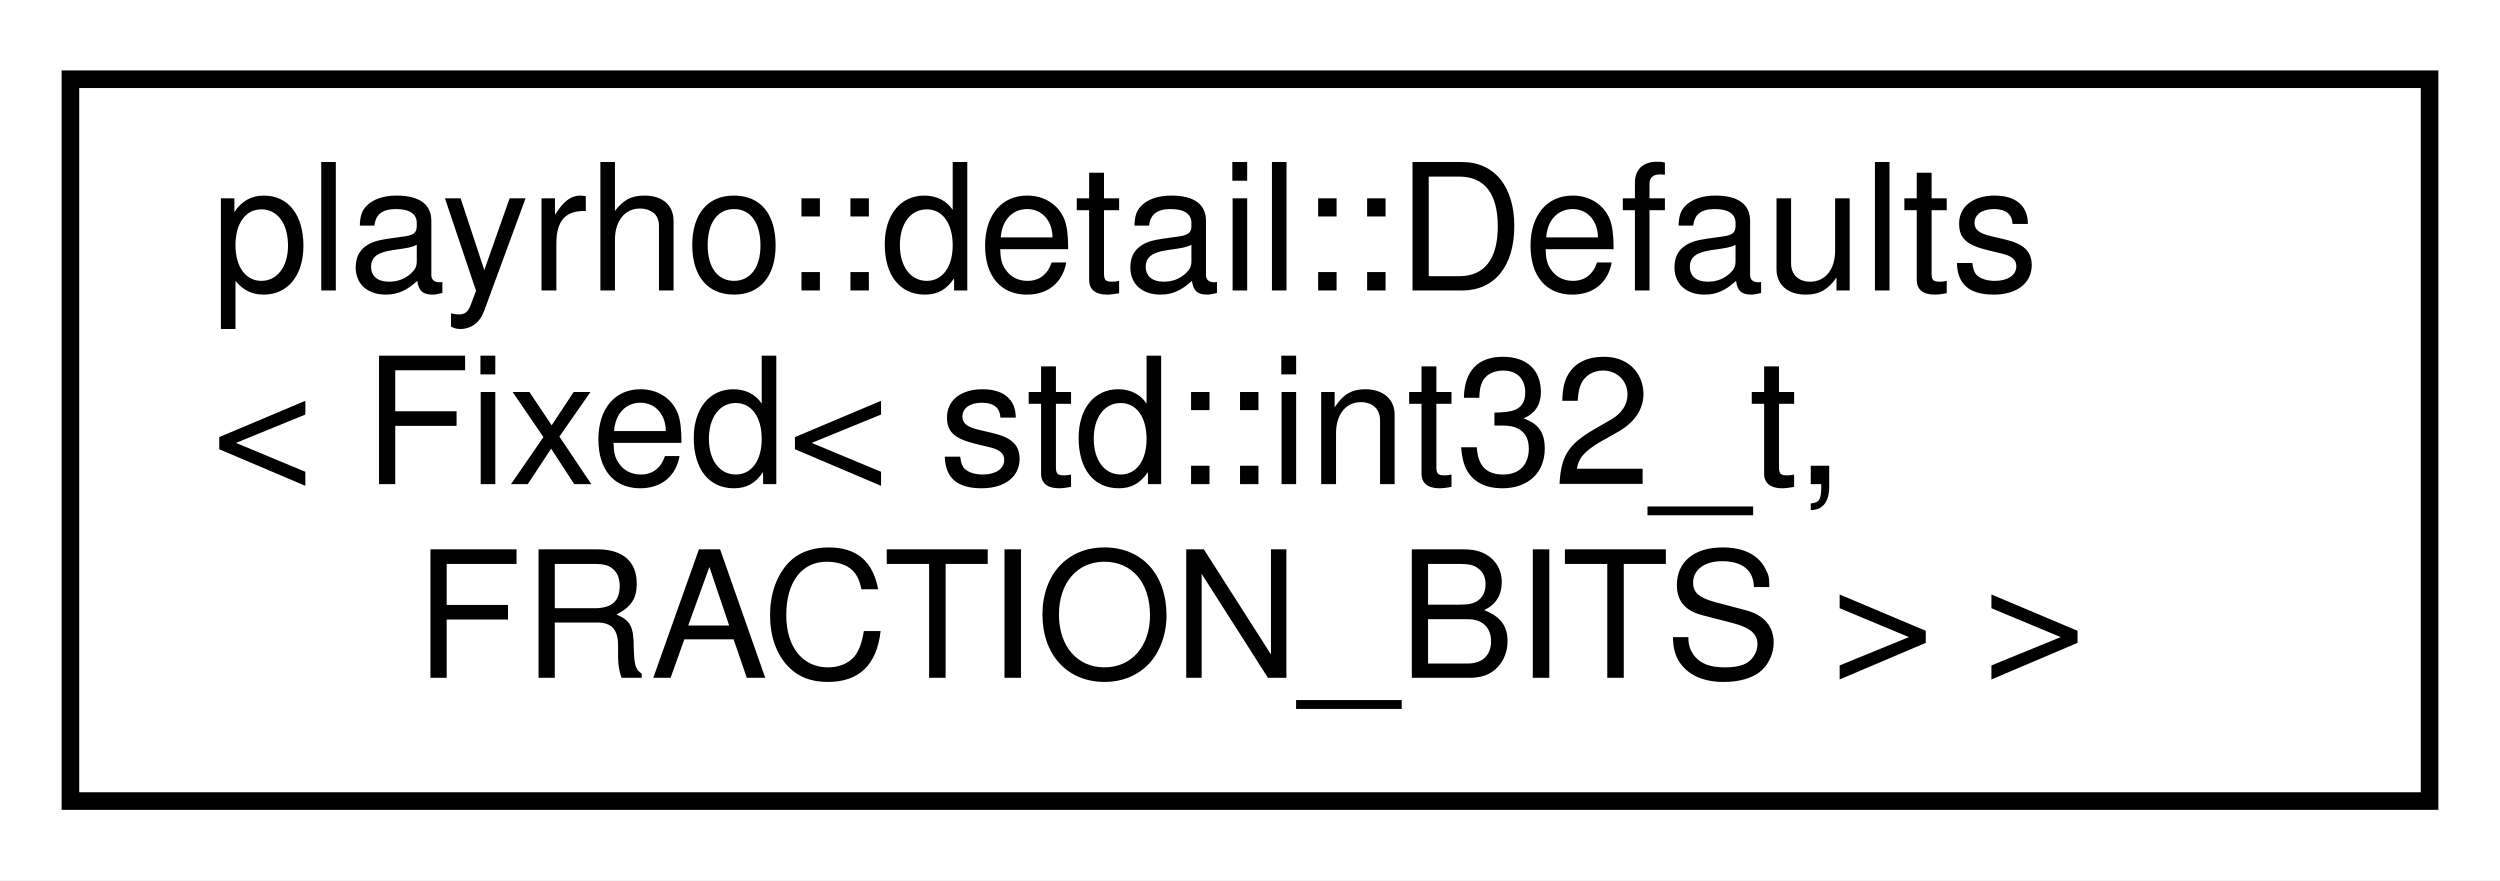
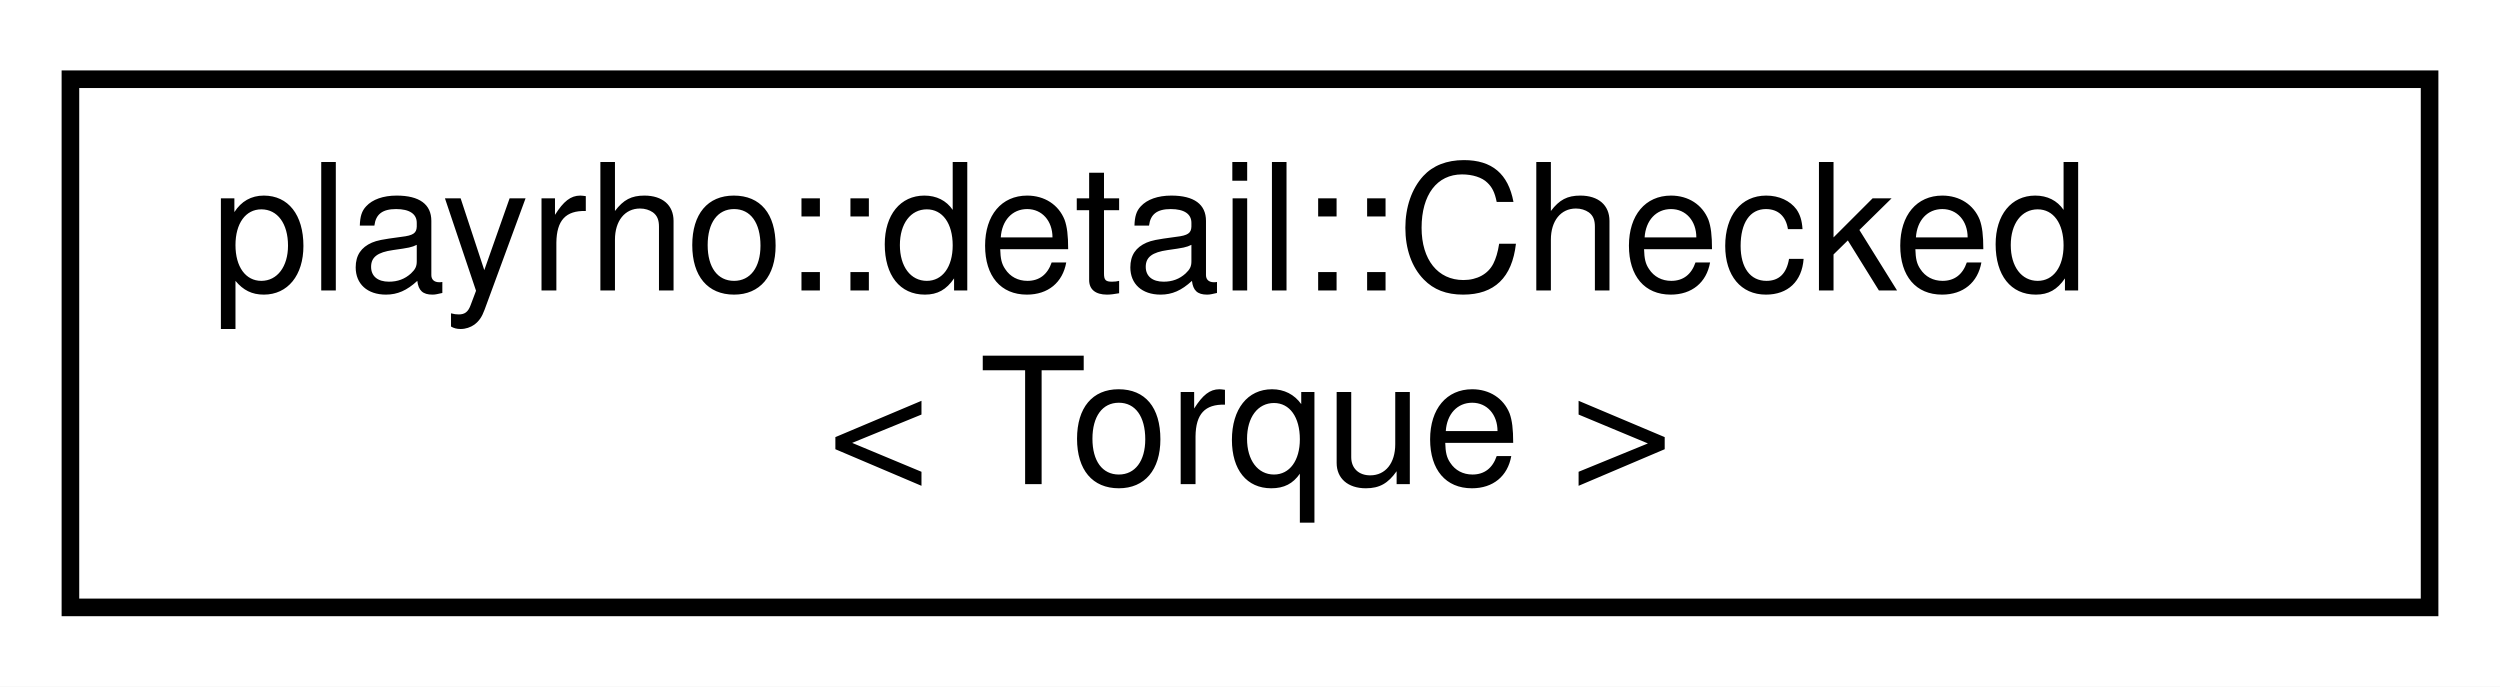
- <svg xmlns="http://www.w3.org/2000/svg" xmlns:xlink="http://www.w3.org/1999/xlink" width="142pt" height="50pt" viewBox="0.00 0.00 142.00 50.00">
-   <g id="graph0" class="graph" transform="scale(1 1) rotate(0) translate(4 46)">
-     <polygon fill="white" stroke="transparent" points="-4,4 -4,-46 138,-46 138,4 -4,4" />
+ <svg xmlns="http://www.w3.org/2000/svg" xmlns:xlink="http://www.w3.org/1999/xlink" width="142pt" height="39pt" viewBox="0.00 0.00 142.00 39.00">
+   <g id="graph0" class="graph" transform="scale(1 1) rotate(0) translate(4 35)">
+     <polygon fill="white" stroke="transparent" points="-4,4 -4,-35 138,-35 138,4 -4,4" />
    <g id="node1" class="node">
      <g id="a_node1">
-         <a xlink:href="structplayrho_1_1detail_1_1Defaults_3_01Fixed_3_01std_1_1int32__t_00_01FRACTION__BITS_01_4_01_4.html" target="_top" xlink:title="Specialization of defaults object for fixed point types.">
-           <polygon fill="white" stroke="black" points="0,-0.5 0,-41.5 134,-41.5 134,-0.5 0,-0.5" />
-           <text text-anchor="start" x="8" y="-29.5" font-family="Helvetica,sans-Serif" font-size="10.00">playrho::detail::Defaults</text>
-           <text text-anchor="start" x="8" y="-18.5" font-family="Helvetica,sans-Serif" font-size="10.00">&lt; Fixed&lt; std::int32_t,</text>
-           <text text-anchor="middle" x="67" y="-7.5" font-family="Helvetica,sans-Serif" font-size="10.00"> FRACTION_BITS &gt; &gt;</text>
+         <a xlink:href="classplayrho_1_1detail_1_1Checked.html" target="_top" xlink:title=" ">
+           <polygon fill="white" stroke="black" points="0,-0.5 0,-30.5 134,-30.5 134,-0.5 0,-0.5" />
+           <text text-anchor="start" x="8" y="-18.5" font-family="Helvetica,sans-Serif" font-size="10.00">playrho::detail::Checked</text>
+           <text text-anchor="middle" x="67" y="-7.5" font-family="Helvetica,sans-Serif" font-size="10.00">&lt; Torque &gt;</text>
        </a>
      </g>
    </g>
  </g>
</svg>
